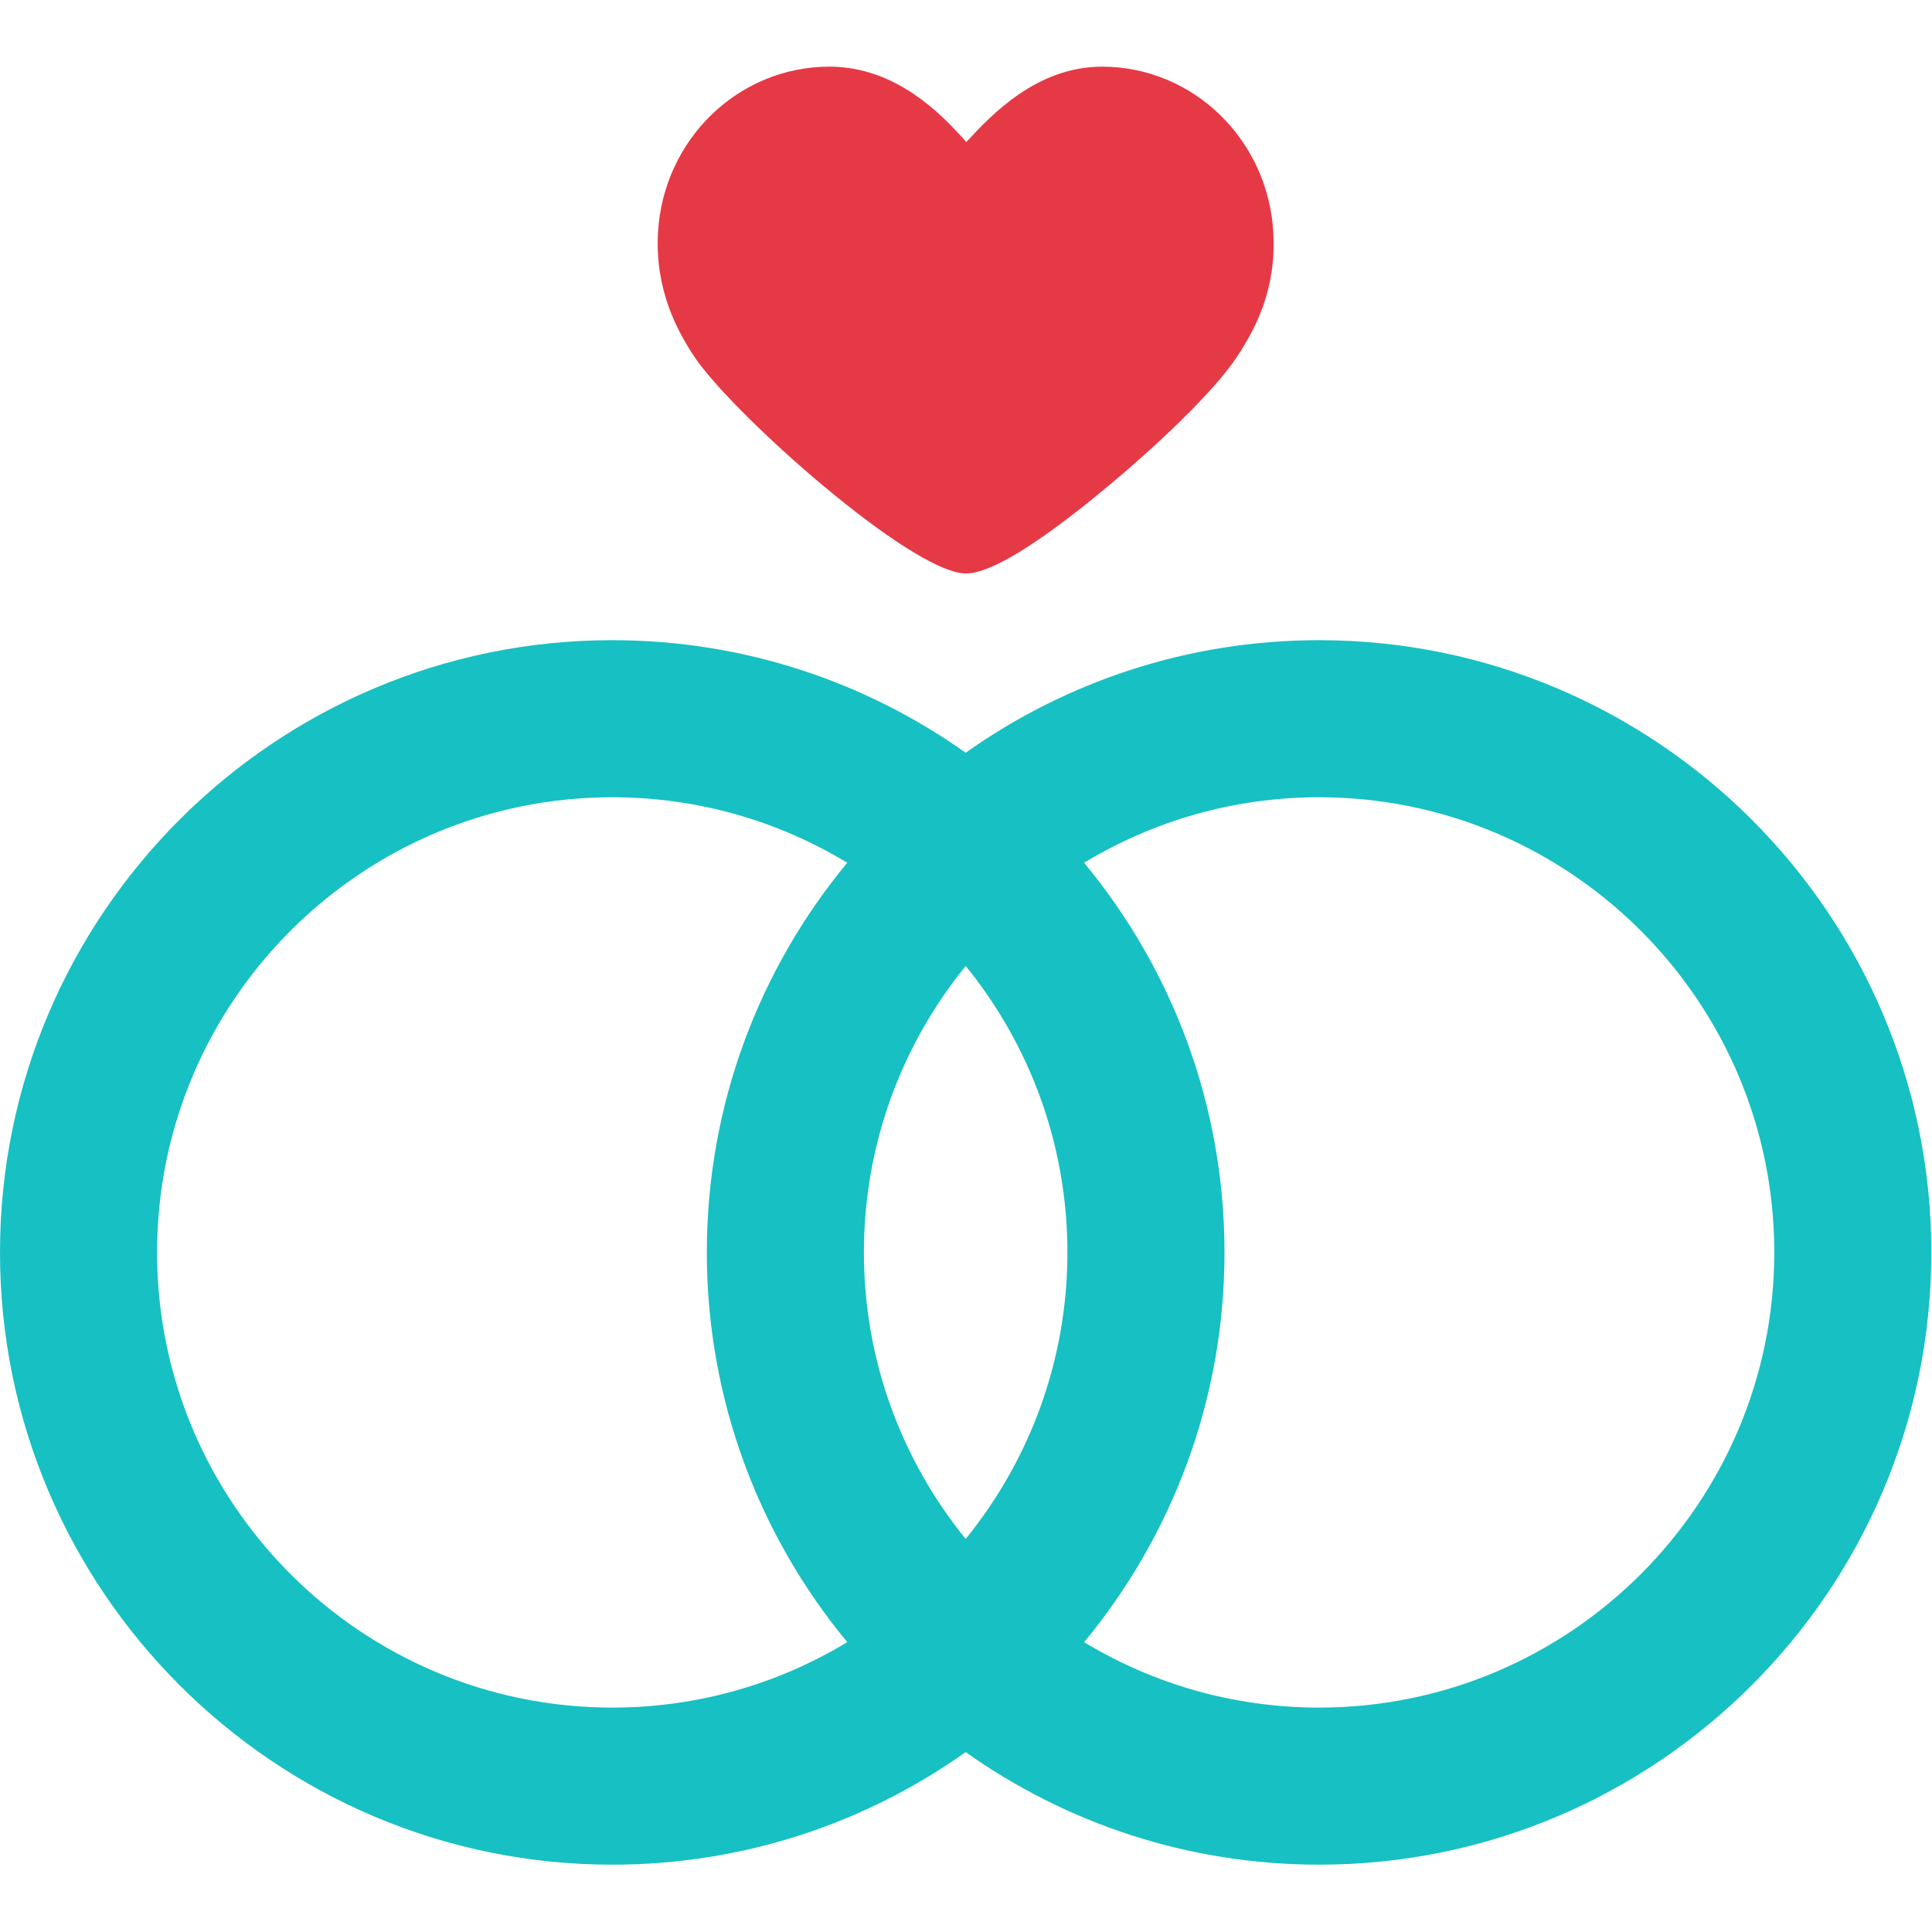
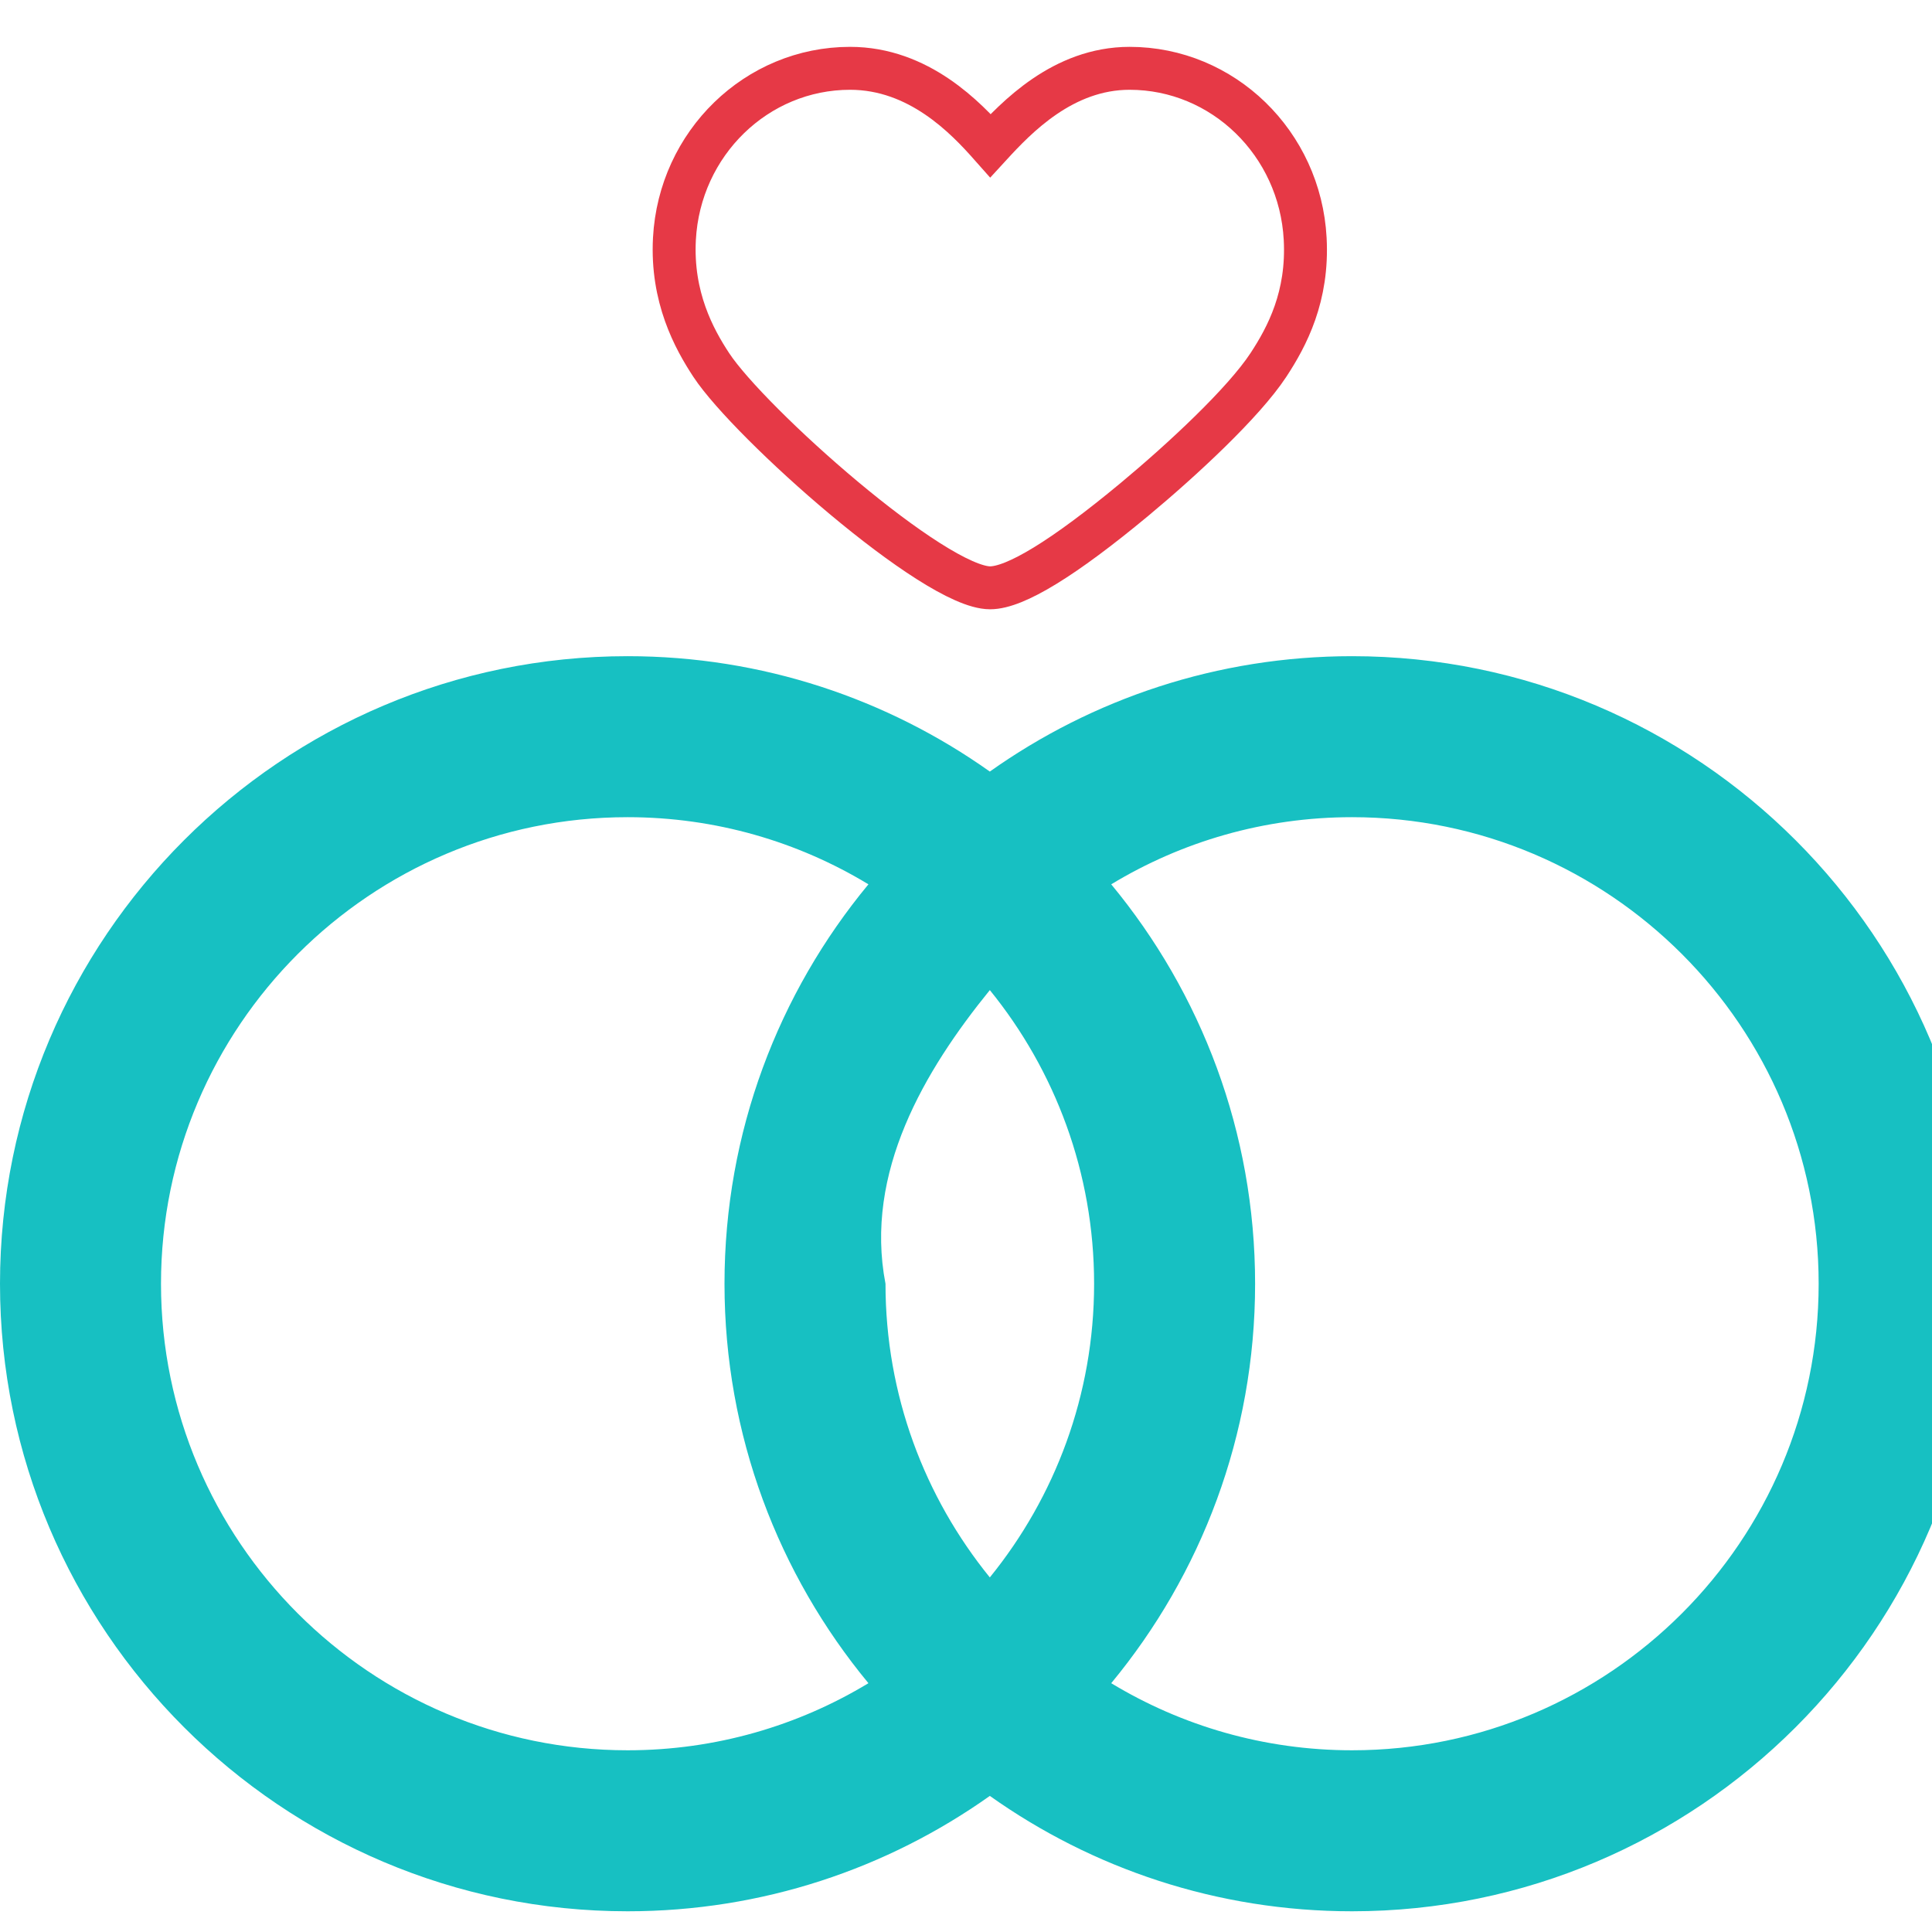
- <svg xmlns="http://www.w3.org/2000/svg" id="cog" version="1.2" baseProfile="tiny-ps" viewBox="0 0 369 369" width="369" height="369">
-   <style>
- 		tspan { white-space:pre }
- 		.shp0 { fill: #e63946 } 
- 		.shp1 { fill: #17c0c2 } 
- 	</style>
-   <g id="Layer">
-     <path id="Layer" class="shp0" d="M184.49 109.53C189.17 109.53 198.2 104 211.33 93.11C220.39 85.58 231.72 75.04 236.34 68.02C239.84 62.7 243.78 55.22 243.2 44.5C242.25 26.69 227.88 12.73 210.48 12.73C198.08 12.73 189.38 21.88 184.56 27.13C179.99 21.97 171.22 12.73 158.4 12.73C141 12.73 126.63 26.69 125.67 44.5C125.09 55.36 129.32 63.13 132.54 68.02C139.67 78.84 174.12 109.53 184.49 109.53Z" />
-     <path id="Layer" fill-rule="evenodd" class="shp1" d="M368.87 239.21C368.87 303.69 316.42 356.14 251.94 356.14C226.81 356.14 203.52 348.18 184.44 334.64C165.36 348.18 142.06 356.14 116.94 356.14C52.46 356.14 0 303.68 0 239.21C0 174.73 52.46 122.27 116.94 122.27C142.06 122.27 165.36 130.24 184.44 143.77C203.52 130.24 226.82 122.27 251.94 122.27C316.42 122.27 368.87 174.73 368.87 239.21ZM203.87 239.21C203.87 218.49 196.58 199.44 184.44 184.49C172.29 199.44 165 218.49 165 239.21C165 259.93 172.29 278.97 184.44 293.93C196.58 278.97 203.87 259.93 203.87 239.21ZM116.94 326.14C133.35 326.14 148.71 321.57 161.82 313.64C145.08 293.4 135 267.46 135 239.21C135 210.95 145.07 185.01 161.82 164.78C148.71 156.84 133.35 152.27 116.94 152.27C69 152.27 30 191.27 30 239.21C30 287.14 69 326.14 116.94 326.14ZM338.88 239.21C338.88 191.27 299.88 152.27 251.94 152.27C235.53 152.27 220.17 156.84 207.06 164.78C223.8 185.01 233.87 210.95 233.87 239.21C233.87 267.46 223.8 293.4 207.06 313.64C220.17 321.57 235.53 326.14 251.94 326.14C299.88 326.14 338.88 287.14 338.88 239.21Z" />
-   </g>
-   <g id="Layer">
- 	</g>
-   <g id="Layer">
- 	</g>
-   <g id="Layer">
- 	</g>
-   <g id="Layer">
- 	</g>
-   <g id="Layer">
- 	</g>
-   <g id="Layer">
- 	</g>
-   <g id="Layer">
- 	</g>
-   <g id="Layer">
- 	</g>
-   <g id="Layer">
- 	</g>
-   <g id="Layer">
- 	</g>
-   <g id="Layer">
- 	</g>
-   <g id="Layer">
- 	</g>
-   <g id="Layer">
- 	</g>
-   <g id="Layer">
- 	</g>
-   <g id="Layer">
- 	</g>
+ <svg xmlns="http://www.w3.org/2000/svg" id="cog" viewBox="0 0 360 360" width="350" height="350">
+   <path fill="none" stroke="#E63946" stroke-width="8px" d="M184.49 109.53C189.17 109.53 198.2 104 211.33 93.11C220.39 85.58 231.72 75.04 236.34 68.02C239.84 62.7 243.78 55.22 243.2 44.5C242.25 26.69 227.88 12.73 210.48 12.73C198.08 12.73 189.38 21.88 184.56 27.13C179.99 21.97 171.22 12.73 158.4 12.73C141 12.73 126.63 26.69 125.67 44.5C125.09 55.36 129.32 63.13 132.54 68.02C139.67 78.84 174.12 109.53 184.49 109.53Z" />
+   <path fill="#17C0C2" d="M368.87 239.21C368.87 303.69 316.42 356.14 251.94 356.14C226.81 356.14 203.52 348.18 184.44 334.64C165.36 348.18 142.06 356.14 116.94 356.14C52.46 356.14 0 303.68 0 239.21C0 174.73 52.46 122.27 116.94 122.27C142.06 122.27 165.36 130.24 184.44 143.77C203.52 130.24 226.82 122.27 251.94 122.27C316.42 122.27 368.87 174.73 368.87 239.21ZM203.87 239.21C203.87 218.49 196.58 199.44 184.44 184.49C172.29 199.44 161 218.49 165 239.21C165 259.93 172.29 278.97 184.44 293.93C196.58 278.97 203.87 259.93 203.87 239.21ZM116.94 326.14C133.35 326.14 148.71 321.57 161.82 313.64C145.08 293.4 135 267.46 135 239.21C135 210.95 145.07 185.01 161.82 164.78C148.71 156.84 133.35 152.27 116.94 152.27C69 152.27 30 191.27 30 239.21C30 287.14 69 326.14 116.94 326.14ZM338.88 239.21C338.88 191.27 299.88 152.27 251.94 152.27C235.53 152.27 220.17 156.84 207.06 164.78C223.8 185.01 233.87 210.95 233.87 239.21C233.87 267.46 223.8 293.4 207.06 313.64C220.17 321.57 235.53 326.14 251.94 326.14C299.88 326.14 338.88 287.14 338.88 239.21Z" />
</svg>
